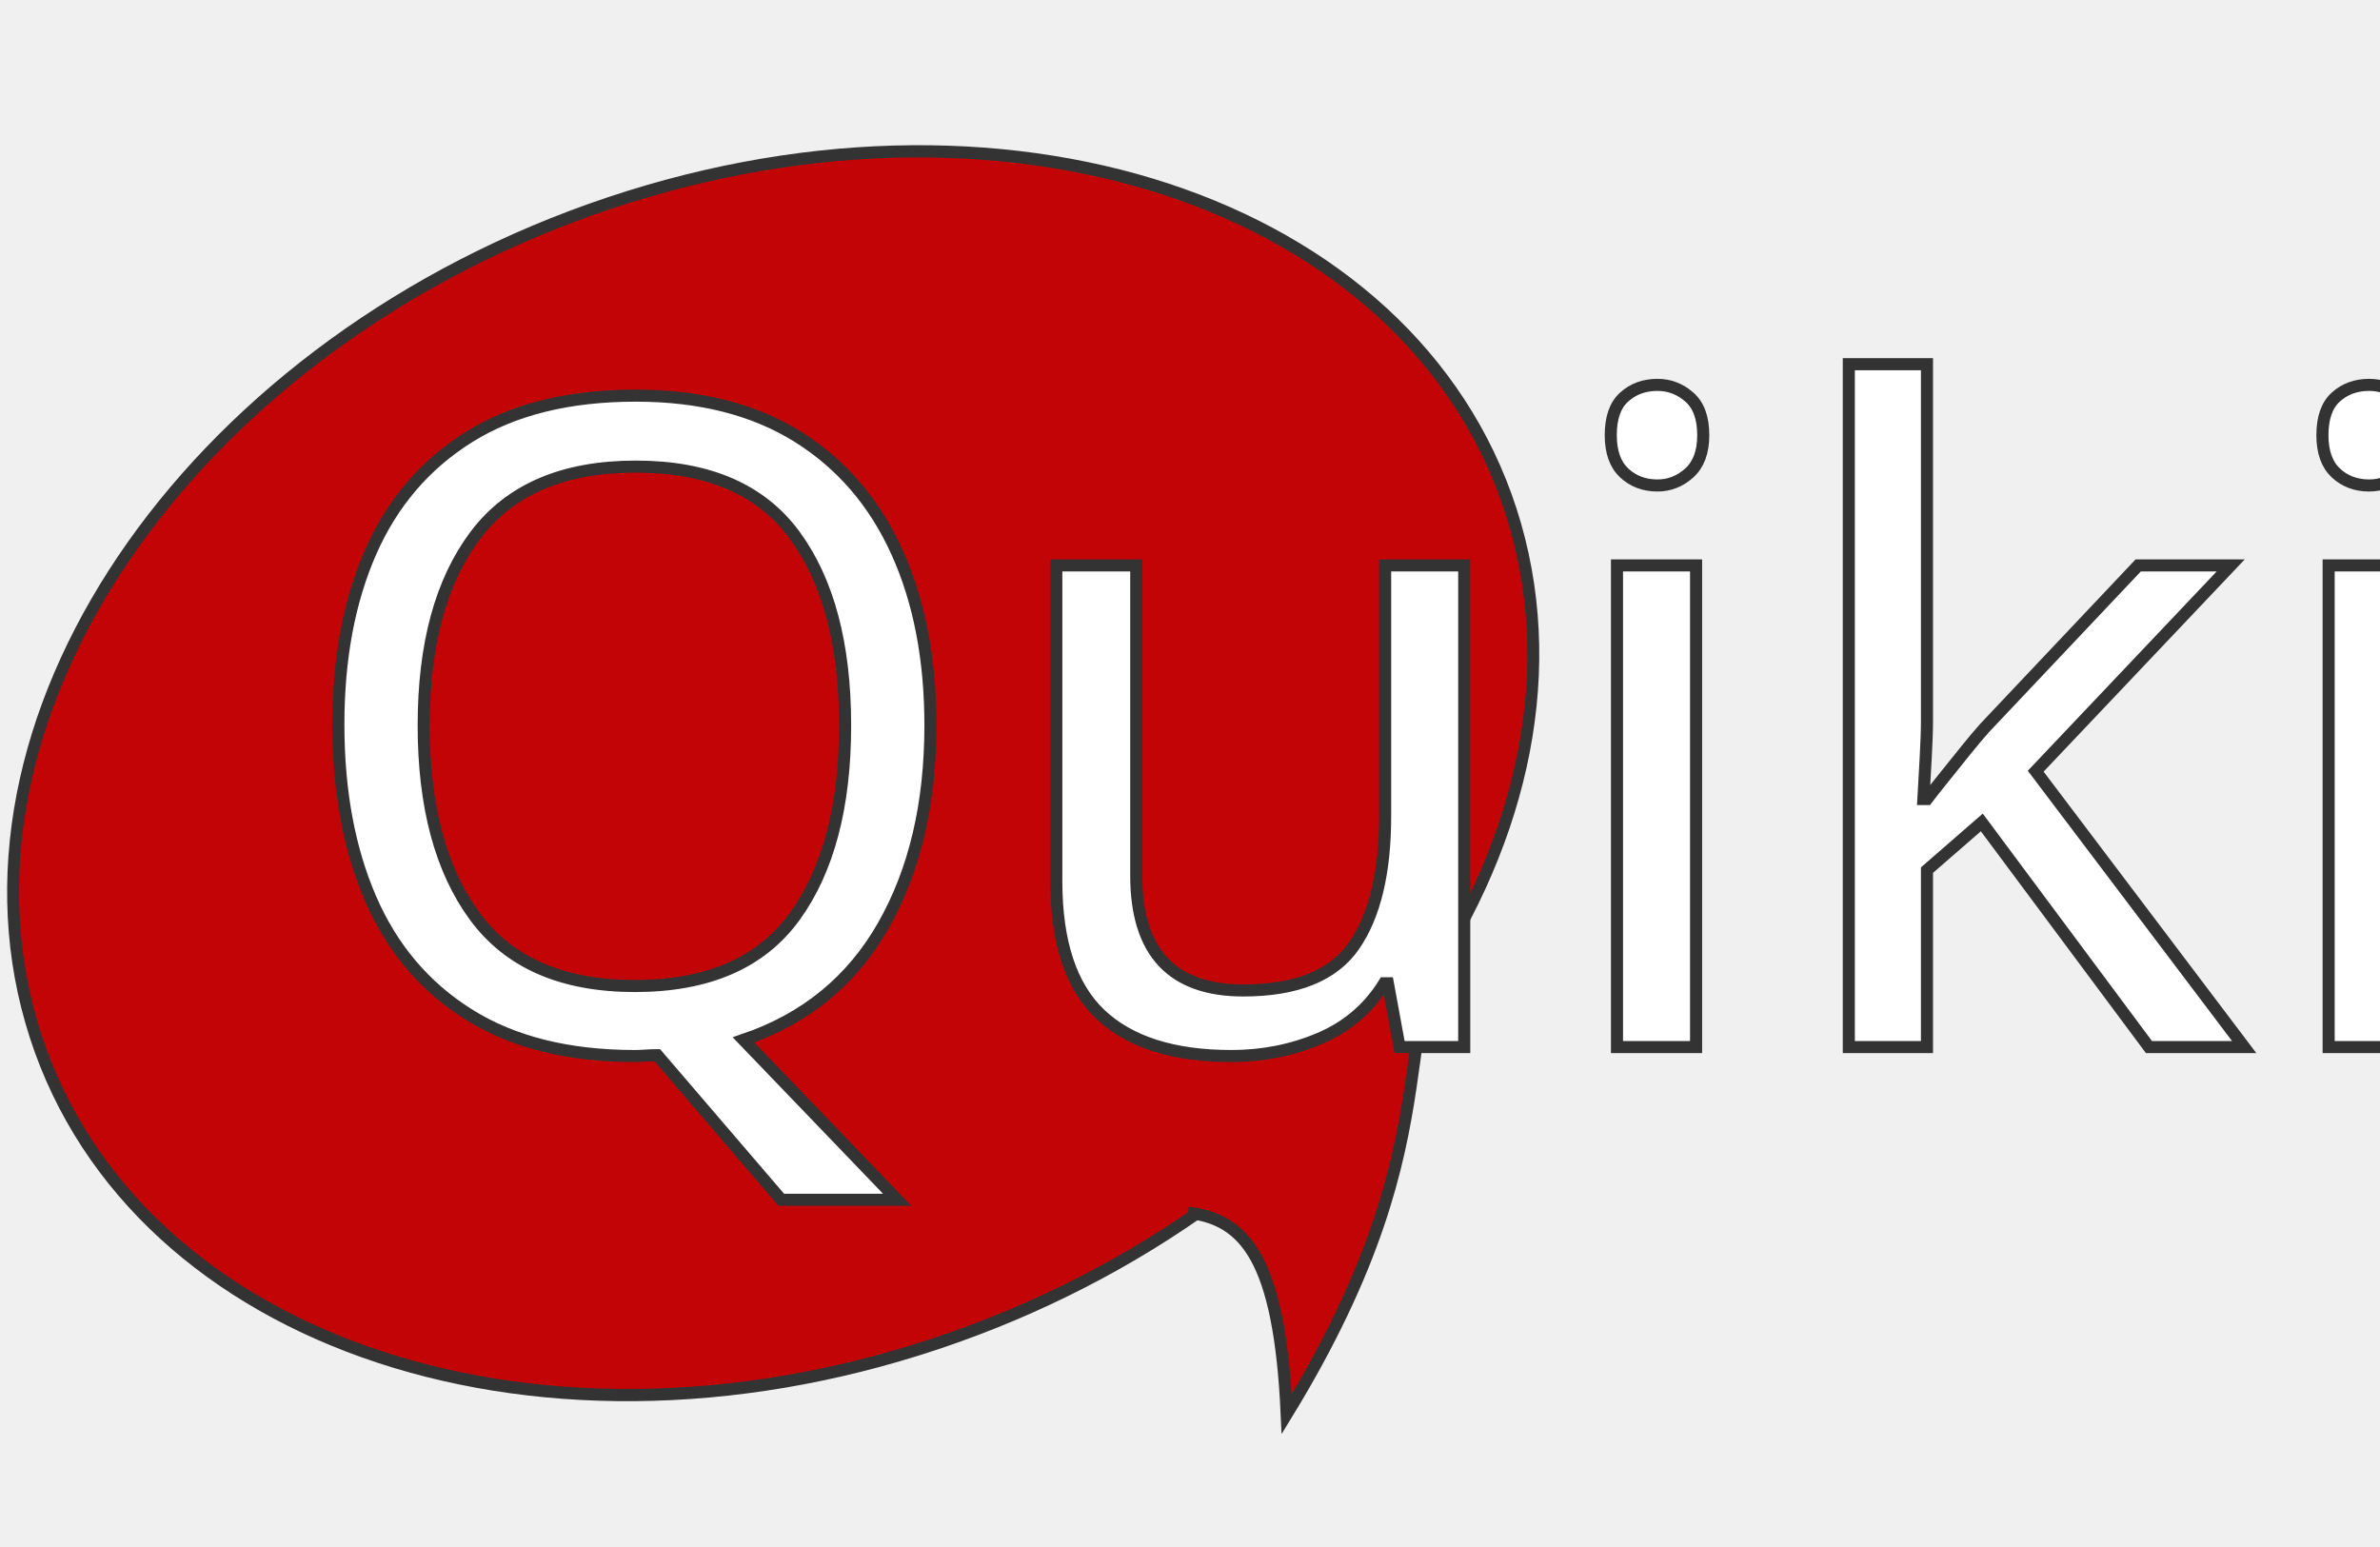
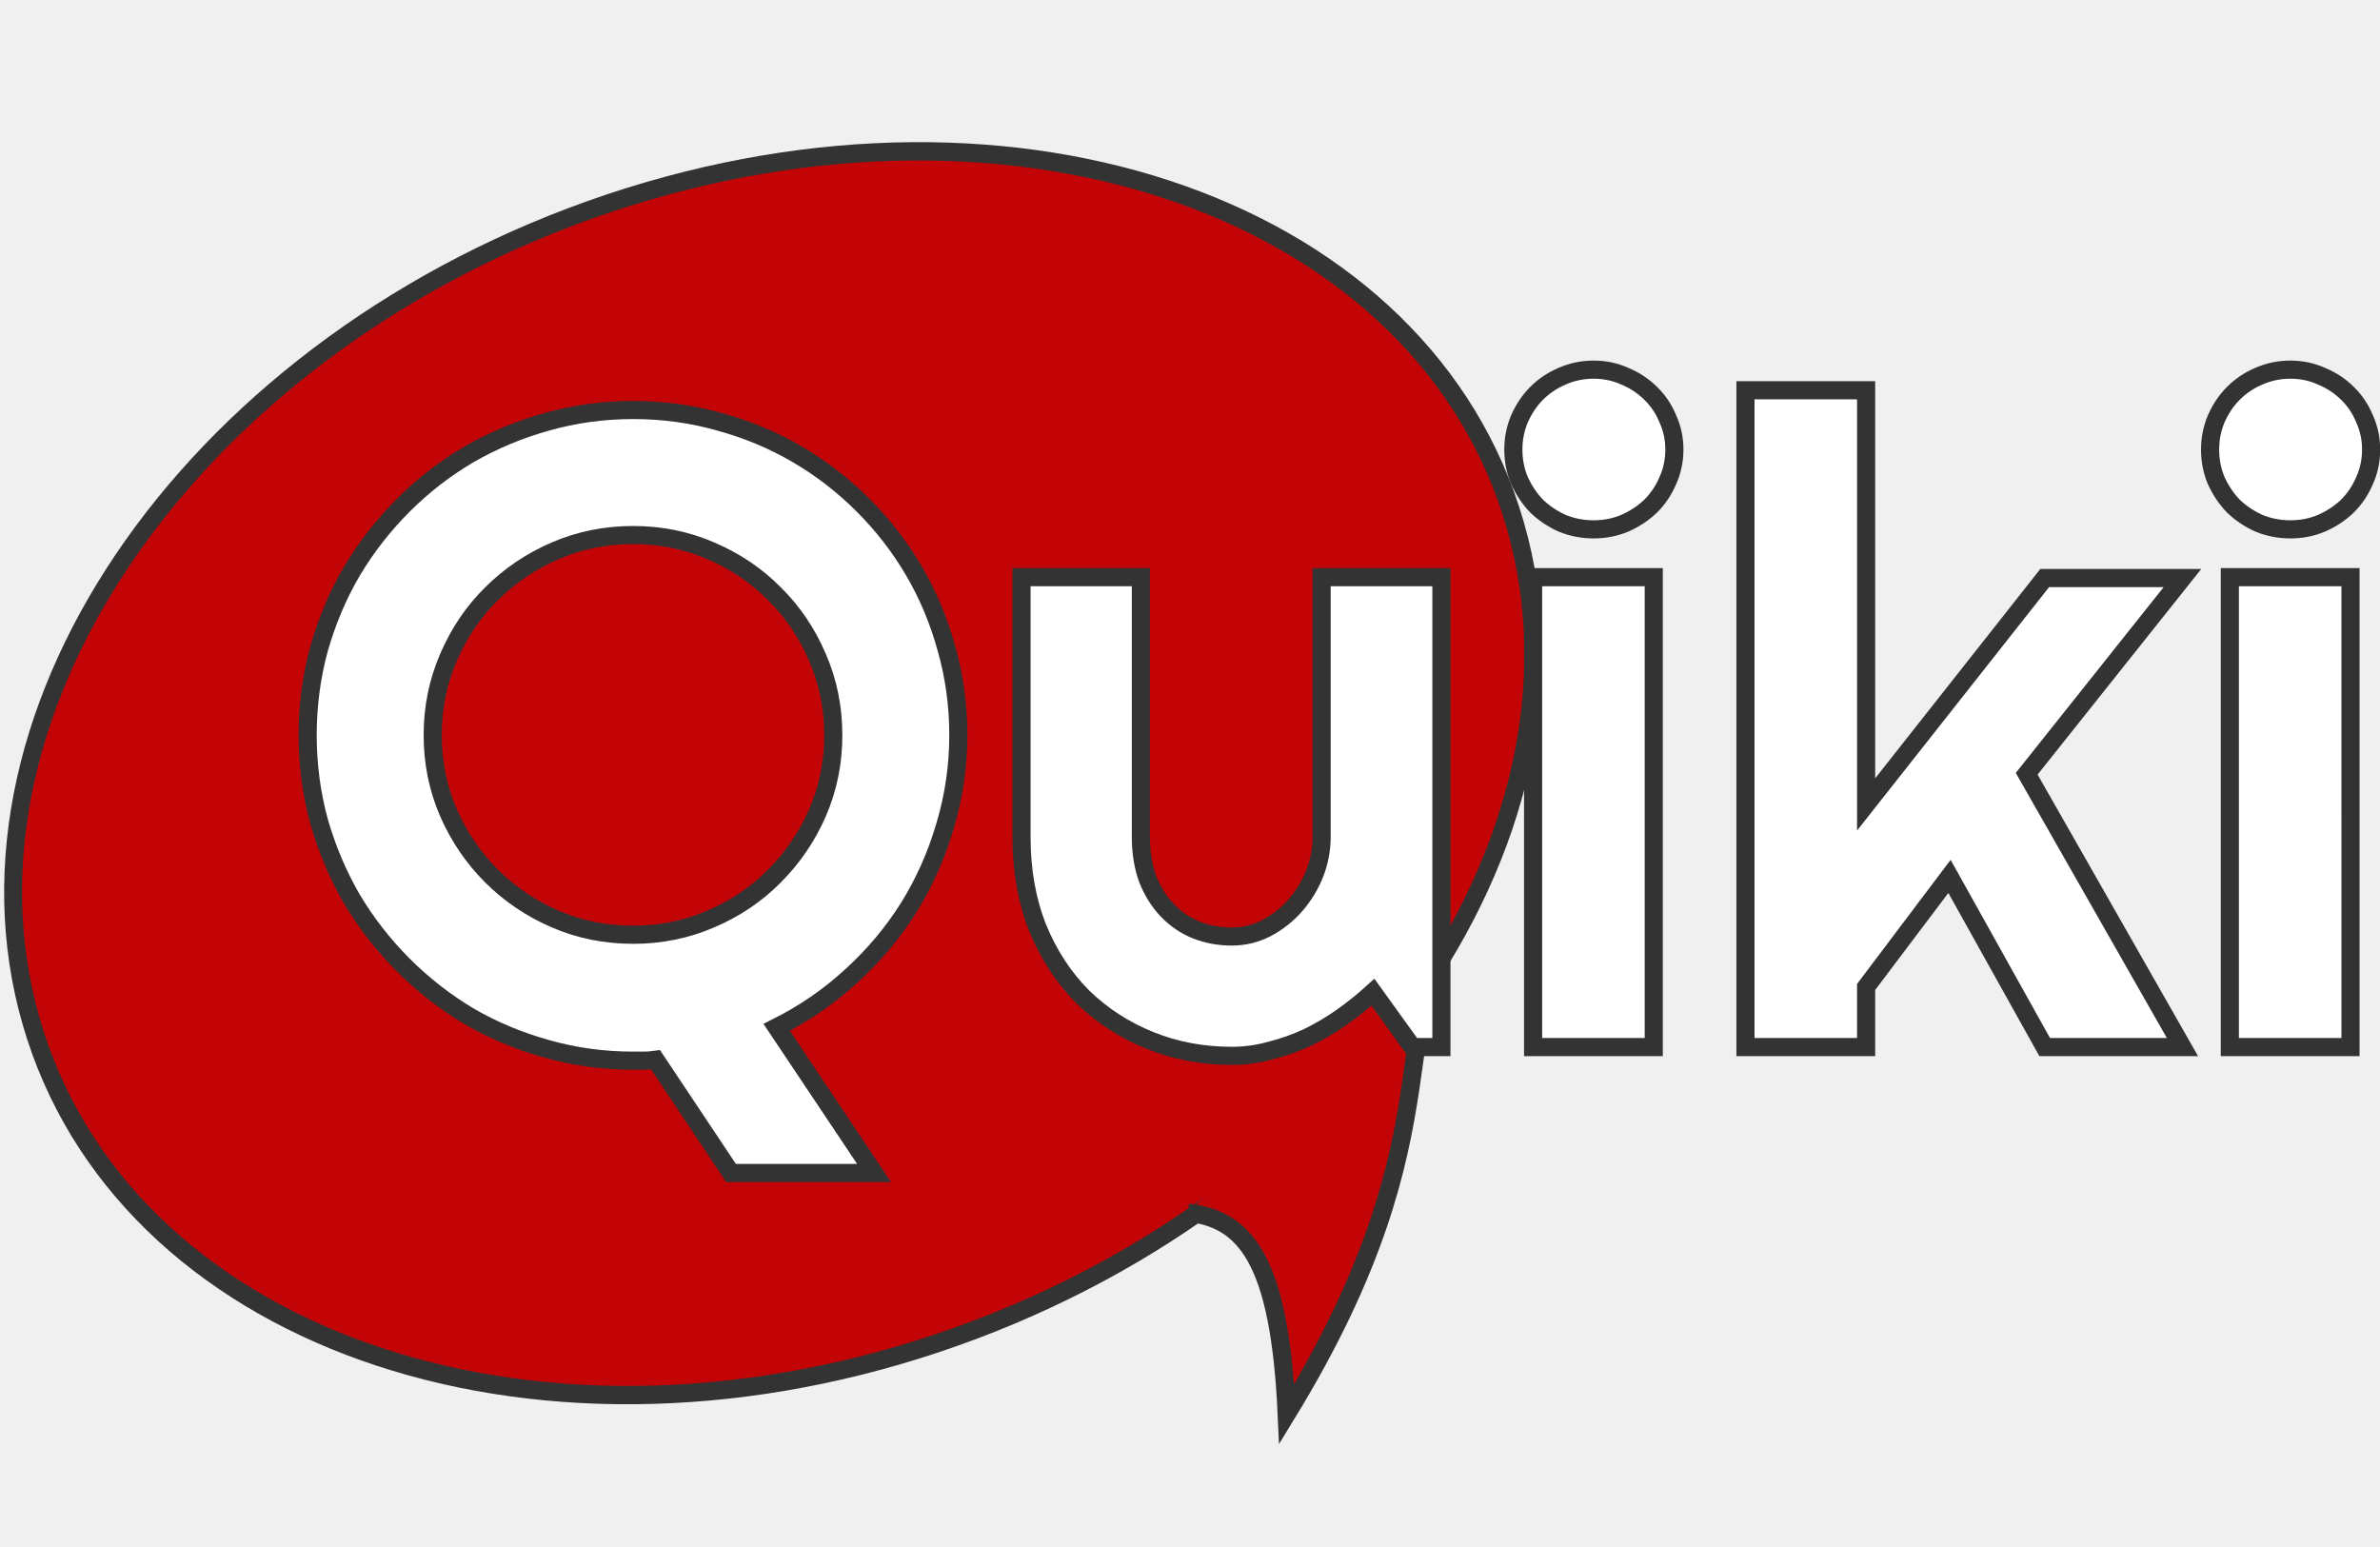
- <svg xmlns="http://www.w3.org/2000/svg" id="svg24" version="1.1" viewBox="0 0 394 256" height="256" width="394">
+ <svg xmlns="http://www.w3.org/2000/svg" width="394" height="256" viewBox="0 0 394 256" version="1.1" id="svg24">
  <defs id="defs18">
-     <rect x="46.467" y="77.277" width="157.079" height="117.683" id="rect9" />
+     <rect id="rect9" height="117.683" width="157.079" y="77.277" x="46.467" />
  </defs>
  <g id="layer5" />
  <g id="layer2">
-     <ellipse style="fill:#c30407;fill-opacity:1;stroke:#333333;stroke-width:2.001;stroke-miterlimit:4;stroke-dasharray:none;stroke-opacity:1" id="path862" cx="87.77" cy="162.122" rx="129.53" ry="98.197" transform="matrix(0.9484322,-0.3169801,0.2760668,0.9611384,0,0)" />
-     <ellipse style="fill:#c30407;fill-opacity:1;stroke-width:9" id="path864" cx="224.001" cy="105.056" rx="0.758" ry="13.637" />
+     <ellipse transform="matrix(0.9484322,-0.3169801,0.2760668,0.9611384,0,0)" ry="98.197" rx="129.53" cy="162.122" cx="87.77" id="path862" style="fill:#c30407;fill-opacity:1;stroke:#333333;stroke-width:3.001;stroke-miterlimit:4;stroke-dasharray:none;stroke-opacity:1" />
+     <ellipse ry="13.637" rx="0.758" cy="105.056" cx="224.001" id="path864" style="fill:#c30407;fill-opacity:1;stroke-width:9" />
  </g>
  <g id="layer3">
-     <path style="fill:#c30407;fill-opacity:1;stroke:#333333;stroke-width:2;stroke-linecap:butt;stroke-linejoin:miter;stroke-miterlimit:4;stroke-dasharray:none;stroke-opacity:1" d="m 196.672,200.753 c 9.399,1.071 15.17,7.6 16.337,33.348 14.815,-24.201 18.514,-40.835 20.486,-54.019 2.237,-14.958 1.864,-18.017 1.864,-18.017" id="path867" />
+     <path id="path867" d="m 196.672,200.753 c 9.399,1.071 15.17,7.6 16.337,33.348 14.815,-24.201 18.514,-40.835 20.486,-54.019 2.237,-14.958 1.864,-18.017 1.864,-18.017" style="fill:#c30407;fill-opacity:1;stroke:#333333;stroke-width:3;stroke-linecap:butt;stroke-linejoin:miter;stroke-miterlimit:4;stroke-dasharray:none;stroke-opacity:1" />
  </g>
  <g id="layer1">
-     <text xml:space="preserve" id="text7" style="font-style:normal;font-weight:normal;font-size:40px;line-height:1.25;font-family:sans-serif;white-space:pre;shape-inside:url(#rect9);fill:#000000;fill-opacity:1;stroke:none;" />
-     <g id="g928" transform="translate(3.030458,3.030458)">
-       <text id="text15" y="170.309" x="43.906" style="font-style:normal;font-weight:normal;font-size:148.755px;line-height:1.25;font-family:sans-serif;fill:#000000;fill-opacity:1;stroke:#333333;stroke-width:2;stroke-miterlimit:4;stroke-dasharray:none;stroke-opacity:1" xml:space="preserve">
-         <tspan style="font-style:normal;font-variant:normal;font-weight:normal;font-stretch:normal;font-family:Righteous;-inkscape-font-specification:Righteous;fill:#ffffff;stroke:#333333;stroke-width:2;stroke-miterlimit:4;stroke-dasharray:none;stroke-opacity:1" y="170.309" x="43.906" id="tspan13">Quiki</tspan>
-       </text>
+     <text style="font-style:normal;font-weight:normal;font-size:40px;line-height:1.25;font-family:sans-serif;white-space:pre;shape-inside:url(#rect9);fill:#000000;fill-opacity:1;stroke:none;" id="text7" xml:space="preserve" />
+     <g transform="translate(3.030458,3.030458)" id="g928">
+       <g style="font-style:normal;font-weight:normal;font-size:148.755px;line-height:1.25;font-family:sans-serif;fill:#000000;fill-opacity:1;stroke:#333333;stroke-width:3;stroke-miterlimit:4;stroke-dasharray:none;stroke-opacity:1" id="text15" aria-label="Quiki">
+         <path id="path850" style="font-style:normal;font-variant:normal;font-weight:normal;font-stretch:normal;font-family:Righteous;-inkscape-font-specification:Righteous;fill:#ffffff;stroke:#333333;stroke-width:3;stroke-miterlimit:4;stroke-dasharray:none;stroke-opacity:1" d="m 141.672,191.155 h -23.679 l -12.493,-18.74 q -1.017,0.145 -1.961,0.145 -0.872,0 -1.743,0 -7.409,0 -14.309,-1.961 -6.828,-1.888 -12.856,-5.375 -5.956,-3.559 -10.895,-8.498 -4.939,-4.939 -8.498,-10.895 -3.486,-6.029 -5.448,-12.856 -1.888,-6.9 -1.888,-14.309 0,-7.409 1.888,-14.309 1.961,-6.9 5.448,-12.856 3.559,-5.956 8.498,-10.895 4.939,-4.939 10.895,-8.426 6.029,-3.486 12.856,-5.375 6.9,-1.961 14.309,-1.961 7.409,0 14.309,1.961 6.9,1.888 12.856,5.375 5.956,3.486 10.895,8.426 4.939,4.939 8.426,10.895 3.486,5.956 5.375,12.856 1.961,6.9 1.961,14.309 0,7.699 -2.179,14.963 -2.106,7.263 -6.029,13.583 -3.922,6.247 -9.515,11.331 -5.52,5.084 -12.348,8.498 z m -6.755,-72.489 q 0,-6.828 -2.615,-12.856 -2.615,-6.101 -7.118,-10.532 -4.431,-4.503 -10.532,-7.118 -6.029,-2.615 -12.856,-2.615 -6.9,0 -12.929,2.615 -6.029,2.615 -10.532,7.118 -4.503,4.431 -7.118,10.532 -2.615,6.029 -2.615,12.856 0,6.828 2.615,12.856 2.615,5.956 7.118,10.459 4.503,4.503 10.532,7.118 6.029,2.615 12.929,2.615 6.828,0 12.856,-2.615 6.101,-2.615 10.532,-7.118 4.503,-4.503 7.118,-10.459 2.615,-6.029 2.615,-12.856 z" />
+         <path id="path852" style="font-style:normal;font-variant:normal;font-weight:normal;font-stretch:normal;font-family:Righteous;-inkscape-font-specification:Righteous;fill:#ffffff;stroke:#333333;stroke-width:3;stroke-miterlimit:4;stroke-dasharray:none;stroke-opacity:1" d="m 224.257,161.23 q -2.397,2.179 -5.157,4.14 -2.687,1.888 -5.665,3.341 -2.978,1.38 -6.174,2.179 -3.123,0.872 -6.392,0.872 -7.191,0 -13.51,-2.542 -6.319,-2.542 -11.113,-7.191 -4.721,-4.721 -7.481,-11.404 -2.687,-6.755 -2.687,-15.108 V 92.518 h 19.757 v 42.999 q 0,3.922 1.162,7.046 1.235,3.051 3.269,5.157 2.034,2.106 4.721,3.196 2.76,1.09 5.883,1.09 3.051,0 5.738,-1.38 2.76,-1.453 4.794,-3.777 2.034,-2.324 3.196,-5.23 1.162,-2.978 1.162,-6.101 V 92.518 h 19.829 v 77.791 h -4.794 z" />
+         <path id="path854" style="font-style:normal;font-variant:normal;font-weight:normal;font-stretch:normal;font-family:Righteous;-inkscape-font-specification:Righteous;fill:#ffffff;stroke:#333333;stroke-width:3;stroke-miterlimit:4;stroke-dasharray:none;stroke-opacity:1" d="m 274.157,71.382 q 0,2.76 -1.09,5.157 -1.017,2.397 -2.833,4.213 -1.816,1.743 -4.285,2.833 -2.397,1.017 -5.157,1.017 -2.76,0 -5.23,-1.017 -2.397,-1.09 -4.213,-2.833 -1.743,-1.816 -2.833,-4.213 -1.017,-2.397 -1.017,-5.157 0,-2.687 1.017,-5.084 1.09,-2.47 2.833,-4.213 1.816,-1.816 4.213,-2.833 2.47,-1.09 5.23,-1.09 2.76,0 5.157,1.09 2.47,1.017 4.285,2.833 1.816,1.743 2.833,4.213 1.09,2.397 1.09,5.084 z m -3.414,98.928 H 250.769 V 92.518 h 19.974 z" />
+         <path id="path856" style="font-style:normal;font-variant:normal;font-weight:normal;font-stretch:normal;font-family:Righteous;-inkscape-font-specification:Righteous;fill:#ffffff;stroke:#333333;stroke-width:3;stroke-miterlimit:4;stroke-dasharray:none;stroke-opacity:1" d="M 305.898,170.309 H 285.924 V 61.576 h 19.974 v 68.567 l 29.562,-37.479 h 22.807 l -25.785,32.395 25.785,45.251 h -22.807 l -15.762,-28.255 -13.801,18.304 z" />
+         <path id="path858" style="font-style:normal;font-variant:normal;font-weight:normal;font-stretch:normal;font-family:Righteous;-inkscape-font-specification:Righteous;fill:#ffffff;stroke:#333333;stroke-width:3;stroke-miterlimit:4;stroke-dasharray:none;stroke-opacity:1" d="m 389.5,71.382 q 0,2.76 -1.09,5.157 -1.017,2.397 -2.833,4.213 -1.816,1.743 -4.285,2.833 -2.397,1.017 -5.157,1.017 -2.76,0 -5.23,-1.017 -2.397,-1.09 -4.213,-2.833 -1.743,-1.816 -2.833,-4.213 -1.017,-2.397 -1.017,-5.157 0,-2.687 1.017,-5.084 1.09,-2.47 2.833,-4.213 1.816,-1.816 4.213,-2.833 2.47,-1.09 5.23,-1.09 2.76,0 5.157,1.09 2.47,1.017 4.285,2.833 1.816,1.743 2.833,4.213 1.09,2.397 1.09,5.084 z M 386.087,170.309 H 366.112 V 92.518 h 19.974 z" />
+       </g>
    </g>
  </g>
</svg>
